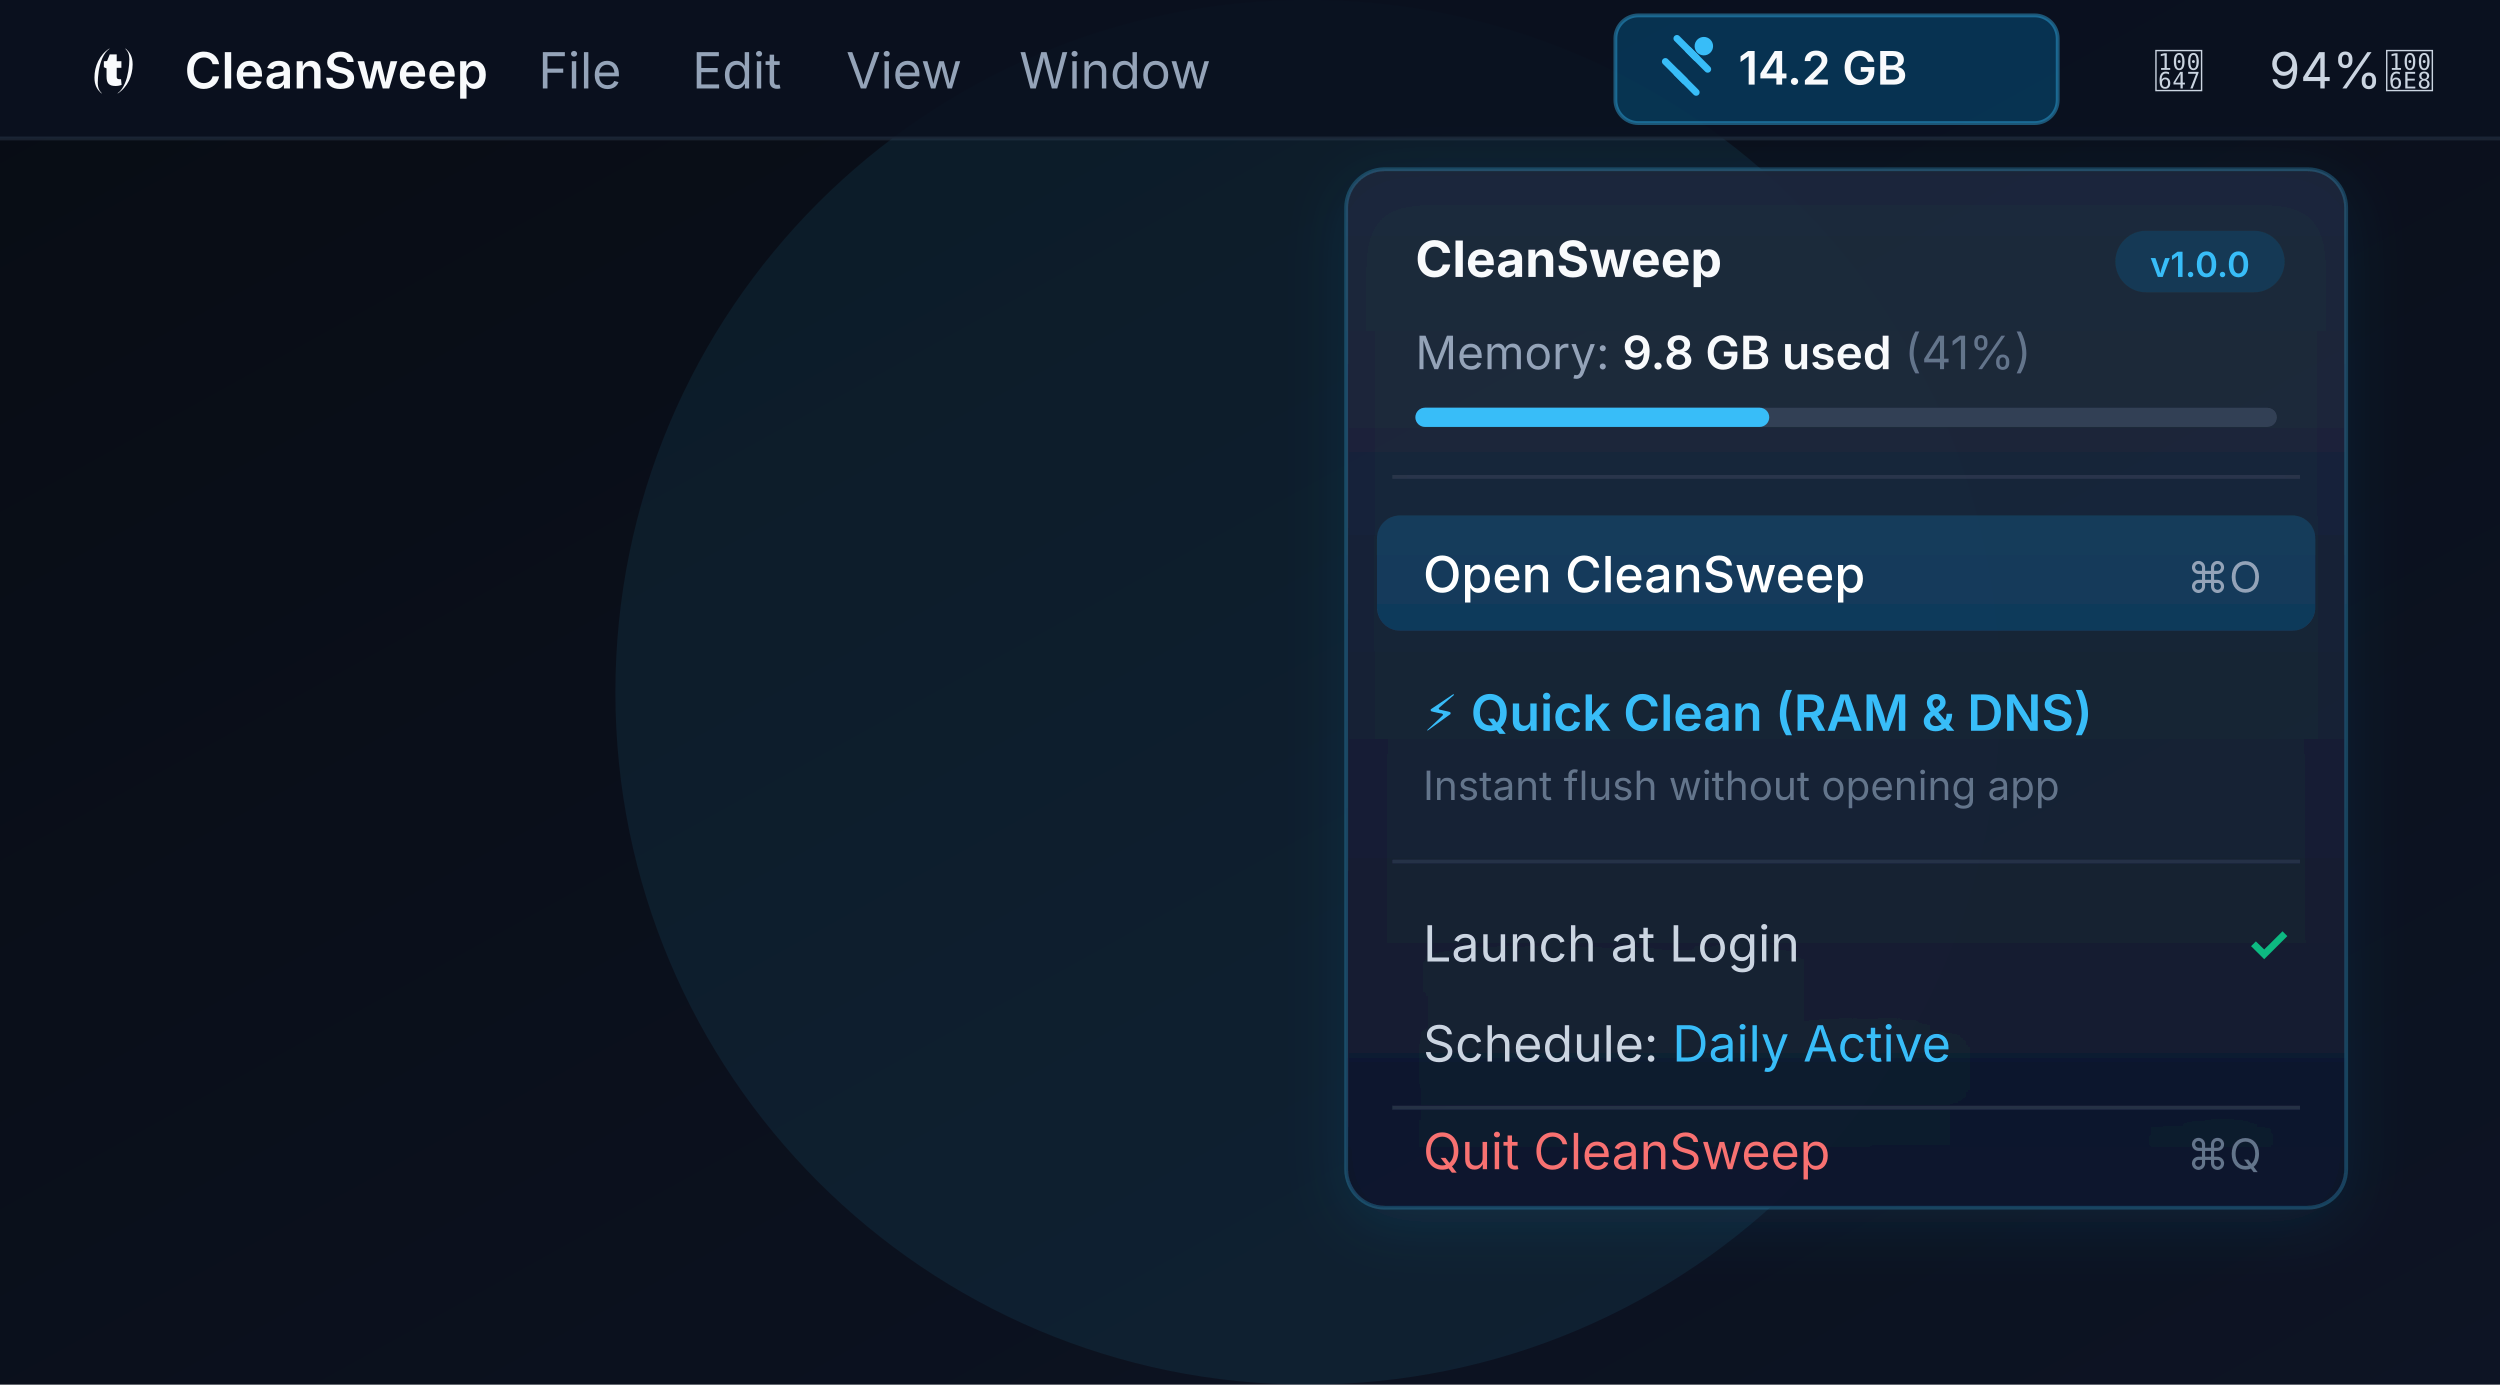
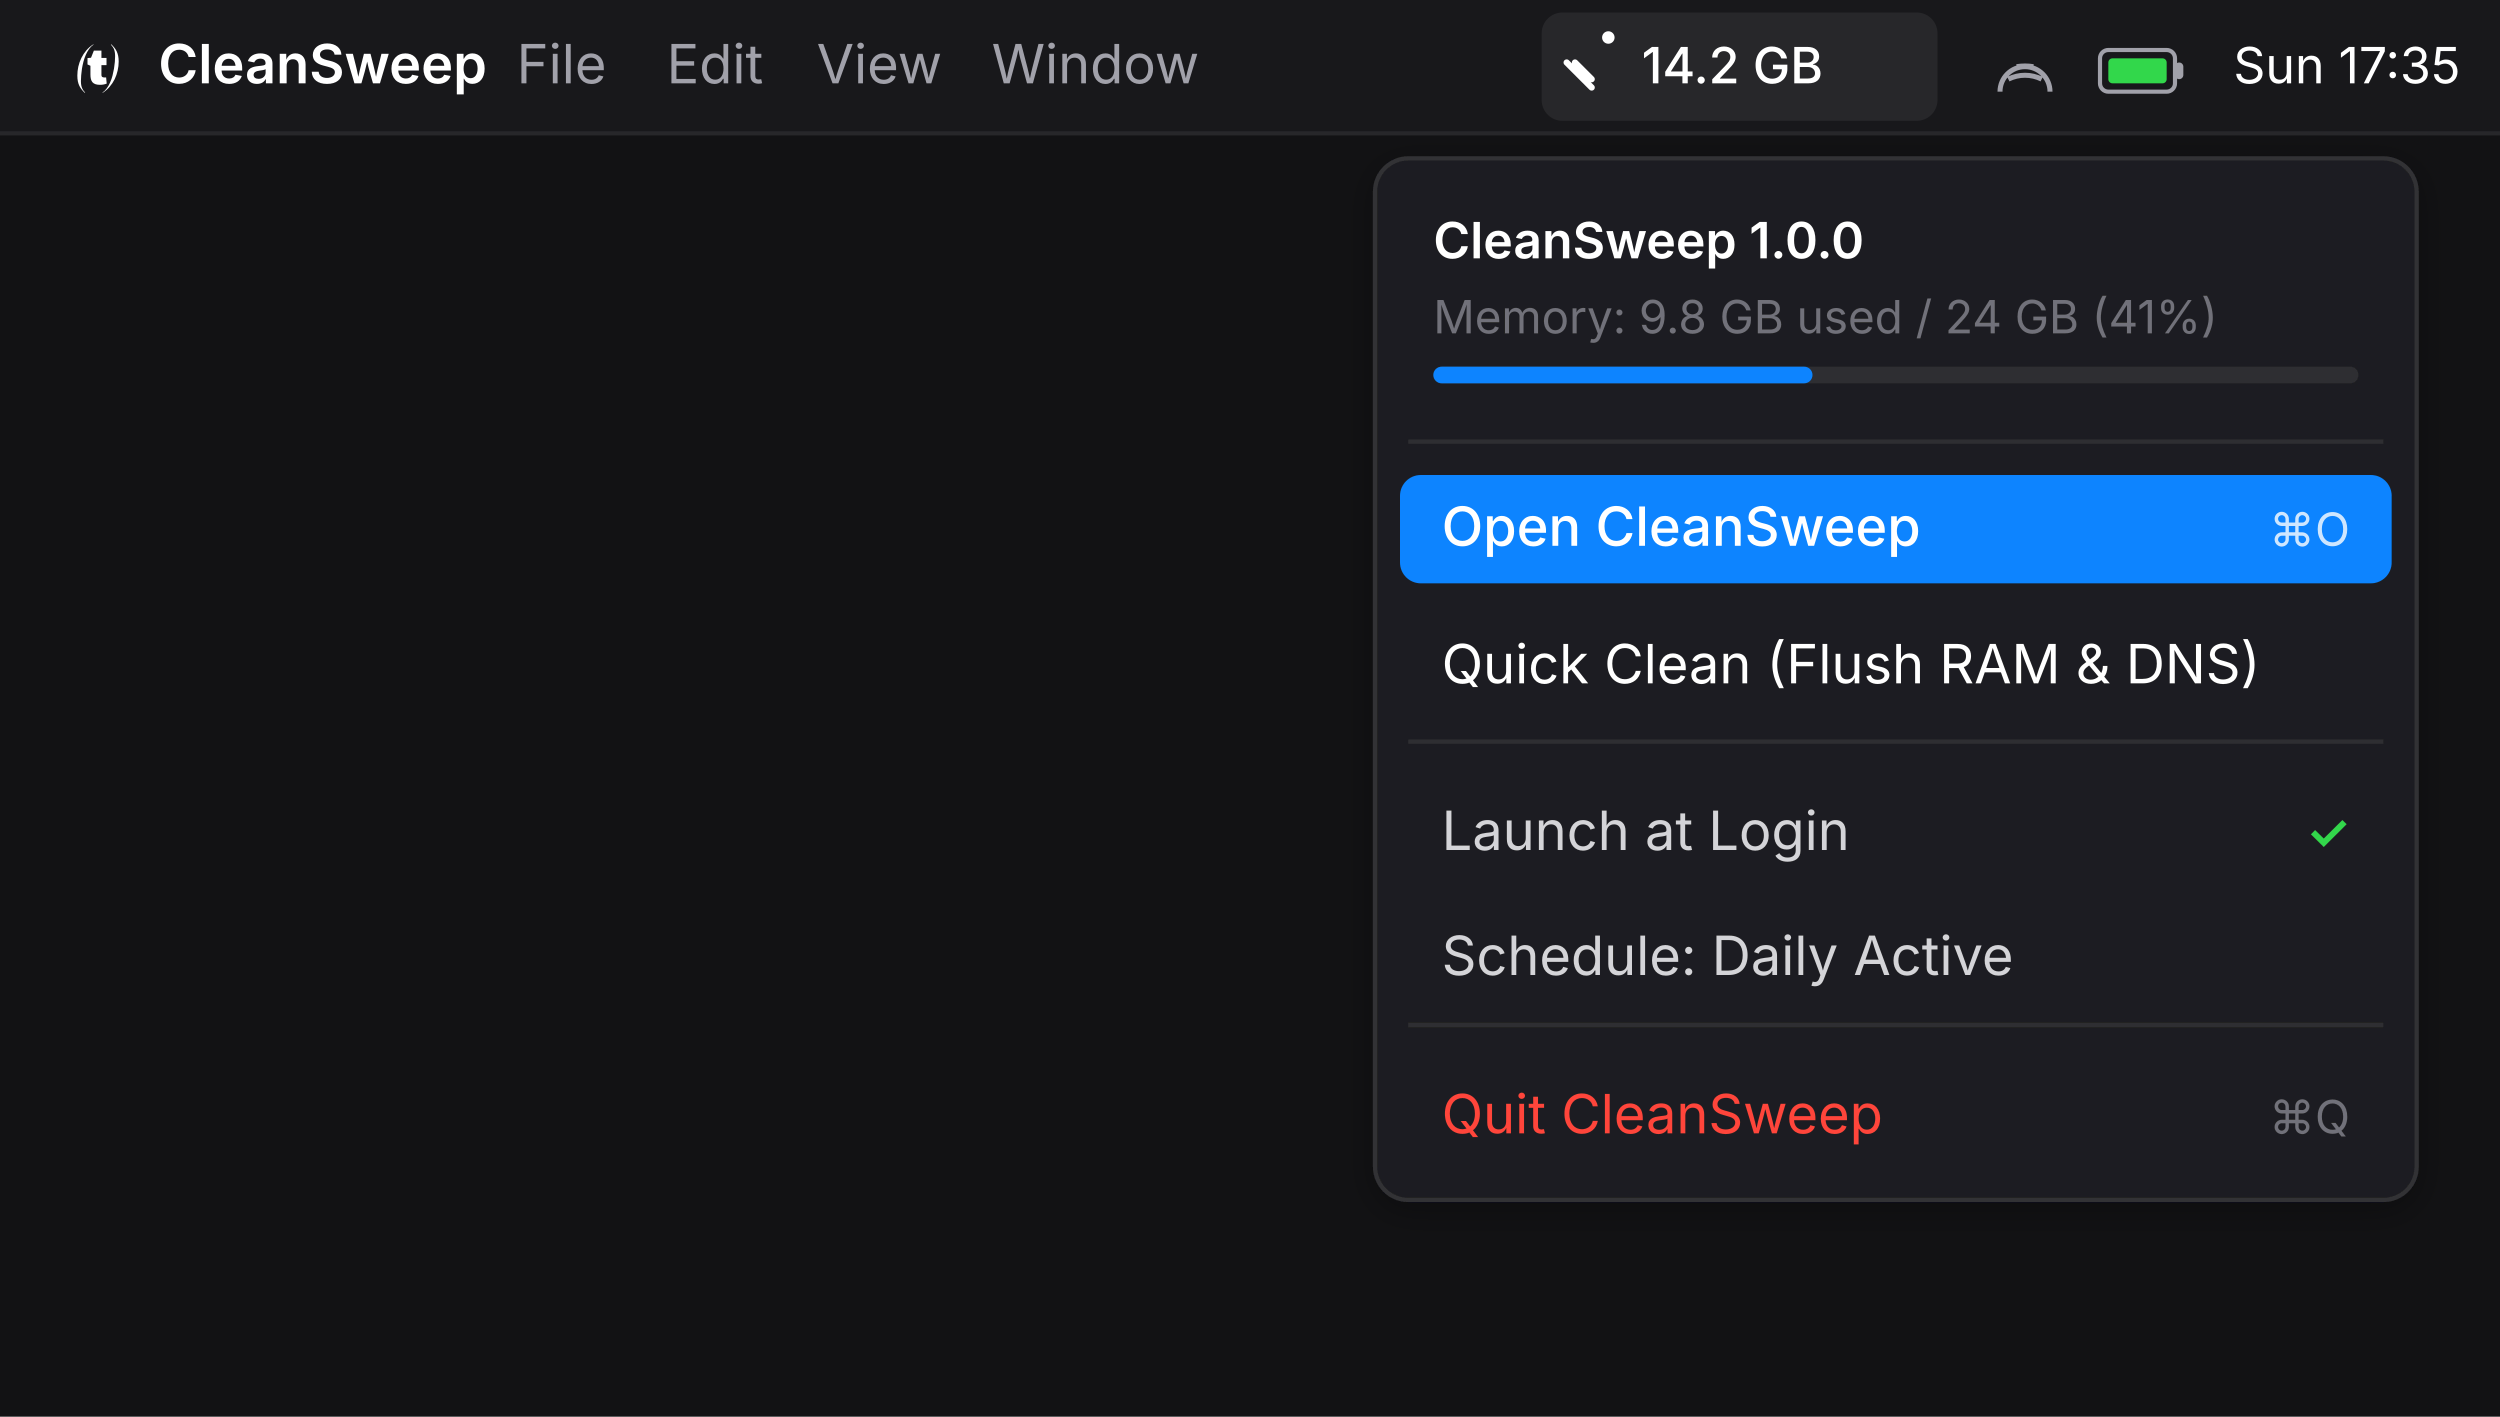
- <svg xmlns="http://www.w3.org/2000/svg" viewBox="0 0 650 360" width="100%" height="100%">
+ <svg xmlns="http://www.w3.org/2000/svg" viewBox="0 0 600 340" width="100%" height="100%">
  <defs>
-     <linearGradient id="trayCanvasBg" x1="0%" y1="0%" x2="100%" y2="100%">
-       <stop offset="0%" stop-color="#080c14" />
-       <stop offset="100%" stop-color="#0d1424" />
-     </linearGradient>
-     <linearGradient id="menuGlass" x1="0%" y1="0%" x2="0%" y2="100%">
-       <stop offset="0%" stop-color="#1e293b" stop-opacity="0.94" />
-       <stop offset="100%" stop-color="#0f172a" stop-opacity="0.96" />
-     </linearGradient>
-     <filter id="menuShadow" x="-20%" y="-20%" width="140%" height="150%">
-       <feDropShadow dx="0" dy="16" stdDeviation="24" flood-color="#000000" flood-opacity="0.65" />
-       <feDropShadow dx="0" dy="4" stdDeviation="8" flood-color="#38bdf8" flood-opacity="0.1" />
+     <filter id="macMenuShadow" x="-20%" y="-20%" width="140%" height="150%">
+       <feDropShadow dx="0" dy="16" stdDeviation="20" flood-color="#000000" flood-opacity="0.5" />
+       <feDropShadow dx="0" dy="2" stdDeviation="4" flood-color="#000000" flood-opacity="0.3" />
    </filter>
+     <clipPath id="menuClip">
+       <rect width="250" height="250" rx="8" ry="8" />
+     </clipPath>
  </defs>
-   <rect width="650" height="360" fill="url(#trayCanvasBg)" />
-   <circle cx="340" cy="180" r="180" fill="#38bdf8" fill-opacity="0.08" />
+   <rect width="600" height="340" fill="#121214" />
  <g font-family="-apple-system, BlinkMacSystemFont, 'SF Pro Text', sans-serif">
-     <rect x="0" y="0" width="650" height="36" fill="#0b1120" fill-opacity="0.9" />
-     <line x1="0" y1="36" x2="650" y2="36" stroke="#334155" stroke-opacity="0.4" stroke-width="1" />
-     <text x="24" y="23" font-size="14" fill="#f8fafc"></text>
-     <text x="48" y="23" font-size="13" font-weight="600" fill="#f8fafc">CleanSweep</text>
-     <text x="140" y="23" font-size="13" fill="#94a3b8">File</text>
-     <text x="180" y="23" font-size="13" fill="#94a3b8">Edit</text>
-     <text x="220" y="23" font-size="13" fill="#94a3b8">View</text>
-     <text x="265" y="23" font-size="13" fill="#94a3b8">Window</text>
-     <text x="560" y="23" font-size="13" fill="#cbd5e1">􀙇</text>
-     <text x="590" y="23" font-size="13" fill="#cbd5e1">94%</text>
-     <text x="620" y="23" font-size="13" fill="#cbd5e1">􀛨</text>
-     <rect x="420" y="4" width="115" height="28" rx="6" fill="#0284c7" fill-opacity="0.3" stroke="#38bdf8" stroke-opacity="0.4" stroke-width="1" />
-     <g transform="translate(430, 9)" stroke="#38bdf8" stroke-width="1.8" fill="none" stroke-linecap="round">
-       <path d="m11 15-5-5" />
-       <path d="M8 12 3 7" />
-       <path d="m14 9-5-5" />
-       <path d="M11 6 6 1" />
-       <circle cx="13" cy="3" r="1.5" fill="#38bdf8" />
+     <rect x="0" y="0" width="600" height="32" fill="#18181b" />
+     <line x1="0" y1="32" x2="600" y2="32" stroke="#27272a" stroke-width="1" />
+     <text x="18" y="21" font-size="14" fill="#ffffff"></text>
+     <text x="38" y="20" font-size="13" font-weight="600" fill="#ffffff">CleanSweep</text>
+     <text x="124" y="20" font-size="13" fill="#a1a1aa">File</text>
+     <text x="160" y="20" font-size="13" fill="#a1a1aa">Edit</text>
+     <text x="196" y="20" font-size="13" fill="#a1a1aa">View</text>
+     <text x="238" y="20" font-size="13" fill="#a1a1aa">Window</text>
+     <g transform="translate(480, 10)">
+       <path d="M0 12 a6 6 0 0 1 12 0 M2 9 a9 9 0 0 1 8 0 M4 6 a12 12 0 0 1 4 0" stroke="#a1a1aa" stroke-width="1.2" fill="none" />
+       <rect x="24" y="2" width="18" height="10" rx="2" stroke="#a1a1aa" stroke-width="1" fill="none" />
+       <rect x="42" y="5" width="2" height="4" rx="1" fill="#a1a1aa" />
+       <rect x="26" y="4" width="14" height="6" rx="1" fill="#32d74b" />
+       <text x="56" y="10" font-size="12" fill="#ffffff">Sun 17:35</text>
    </g>
-     <text x="452" y="22" font-size="12" font-weight="600" fill="#f8fafc">14.2 GB</text>
-     <g transform="translate(350, 44)" filter="url(#menuShadow)">
-       <rect width="260" height="270" rx="10" fill="url(#menuGlass)" stroke="#38bdf8" stroke-opacity="0.25" stroke-width="1" />
-       <text x="18" y="28" font-size="13" font-weight="700" fill="#f8fafc">CleanSweep</text>
-       <rect x="200" y="16" width="44" height="16" rx="8" fill="#0284c7" fill-opacity="0.2" />
-       <text x="222" y="28" font-size="9" font-weight="600" fill="#38bdf8" text-anchor="middle">v1.0.0</text>
-       <text x="18" y="52" font-size="12" fill="#94a3b8">Memory: <tspan fill="#f8fafc" font-weight="600">9.8 GB used</tspan>
-         <tspan fill="#64748b">(41%)</tspan>
-       </text>
-       <rect x="18" y="62" width="224" height="5" rx="2.5" fill="#334155" />
-       <rect x="18" y="62" width="92" height="5" rx="2.5" fill="#38bdf8" />
-       <line x1="12" y1="80" x2="248" y2="80" stroke="#334155" stroke-opacity="0.6" stroke-width="1" />
-       <rect x="8" y="90" width="244" height="30" rx="6" fill="#0284c7" fill-opacity="0.25" />
-       <text x="20" y="110" font-size="13" font-weight="500" fill="#ffffff">Open CleanSweep</text>
-       <text x="238" y="110" font-size="11" fill="#94a3b8" text-anchor="end">⌘O</text>
-       <text x="20" y="146" font-size="13" font-weight="600" fill="#38bdf8">⚡ Quick Clean (RAM &amp; DNS)</text>
-       <text x="20" y="164" font-size="10.5" fill="#64748b">Instant flush without opening app</text>
-       <line x1="12" y1="180" x2="248" y2="180" stroke="#334155" stroke-opacity="0.6" stroke-width="1" />
-       <text x="20" y="206" font-size="13" font-weight="400" fill="#cbd5e1">Launch at Login</text>
-       <text x="234" y="206" font-size="13" fill="#10b981" font-weight="700">✓</text>
-       <text x="20" y="232" font-size="13" font-weight="400" fill="#cbd5e1">Schedule: <tspan fill="#38bdf8">Daily Active</tspan>
-       </text>
-       <line x1="12" y1="244" x2="248" y2="244" stroke="#334155" stroke-opacity="0.6" stroke-width="1" />
-       <text x="20" y="260" font-size="13" font-weight="400" fill="#f87171">Quit CleanSweep</text>
-       <text x="238" y="260" font-size="11" fill="#64748b" text-anchor="end">⌘Q</text>
+     <g transform="translate(370, 3)">
+       <rect width="95" height="26" rx="5" fill="#27272a" />
+       <path d="M12 18 l-4 -4 m2 2 l-4 -4 m6 4 l-4 -4" stroke="#ffffff" stroke-width="1.5" stroke-linecap="round" />
+       <circle cx="16" cy="6" r="1.5" fill="#ffffff" />
+       <text x="24" y="17" font-size="12" font-weight="500" fill="#ffffff">14.2 GB</text>
+     </g>
+     <g transform="translate(330, 38)" filter="url(#macMenuShadow)">
+       <rect width="250" height="250" rx="8" ry="8" fill="#1f1f22" stroke="#333336" stroke-width="1" />
+       <g transform="translate(14, 24)">
+         <text x="0" y="0" font-size="12" font-weight="600" fill="#ffffff">CleanSweep 1.0.0</text>
+         <text x="0" y="18" font-size="11" fill="#71717a">Memory: 9.8 GB used / 24 GB (41%)</text>
+         <rect x="0" y="26" width="222" height="4" rx="2" fill="#2e2e32" />
+         <rect x="0" y="26" width="91" height="4" rx="2" fill="#0a84ff" />
+       </g>
+       <line x1="8" y1="68" x2="242" y2="68" stroke="#2e2e32" stroke-width="1" />
+       <g transform="translate(6, 76)">
+         <rect width="238" height="26" rx="5" fill="#0a84ff" />
+         <text x="10" y="17" font-size="13" font-weight="500" fill="#ffffff">Open CleanSweep</text>
+         <text x="228" y="17" font-size="11" fill="#ffffff" fill-opacity="0.8" text-anchor="end">⌘O</text>
+       </g>
+       <g transform="translate(6, 108)">
+         <text x="10" y="18" font-size="13" fill="#ffffff">Quick Clean (Flush RAM &amp; DNS)</text>
+       </g>
+       <line x1="8" y1="140" x2="242" y2="140" stroke="#2e2e32" stroke-width="1" />
+       <g transform="translate(6, 148)">
+         <text x="10" y="18" font-size="13" fill="#d4d4d8">Launch at Login</text>
+         <text x="228" y="18" font-size="12" fill="#32d74b" font-weight="600" text-anchor="end">✓</text>
+       </g>
+       <g transform="translate(6, 178)">
+         <text x="10" y="18" font-size="13" fill="#d4d4d8">Schedule: Daily Active</text>
+       </g>
+       <line x1="8" y1="208" x2="242" y2="208" stroke="#2e2e32" stroke-width="1" />
+       <g transform="translate(6, 216)">
+         <text x="10" y="18" font-size="13" fill="#ff453a">Quit CleanSweep</text>
+         <text x="228" y="18" font-size="11" fill="#71717a" text-anchor="end">⌘Q</text>
+       </g>
    </g>
  </g>
</svg>
